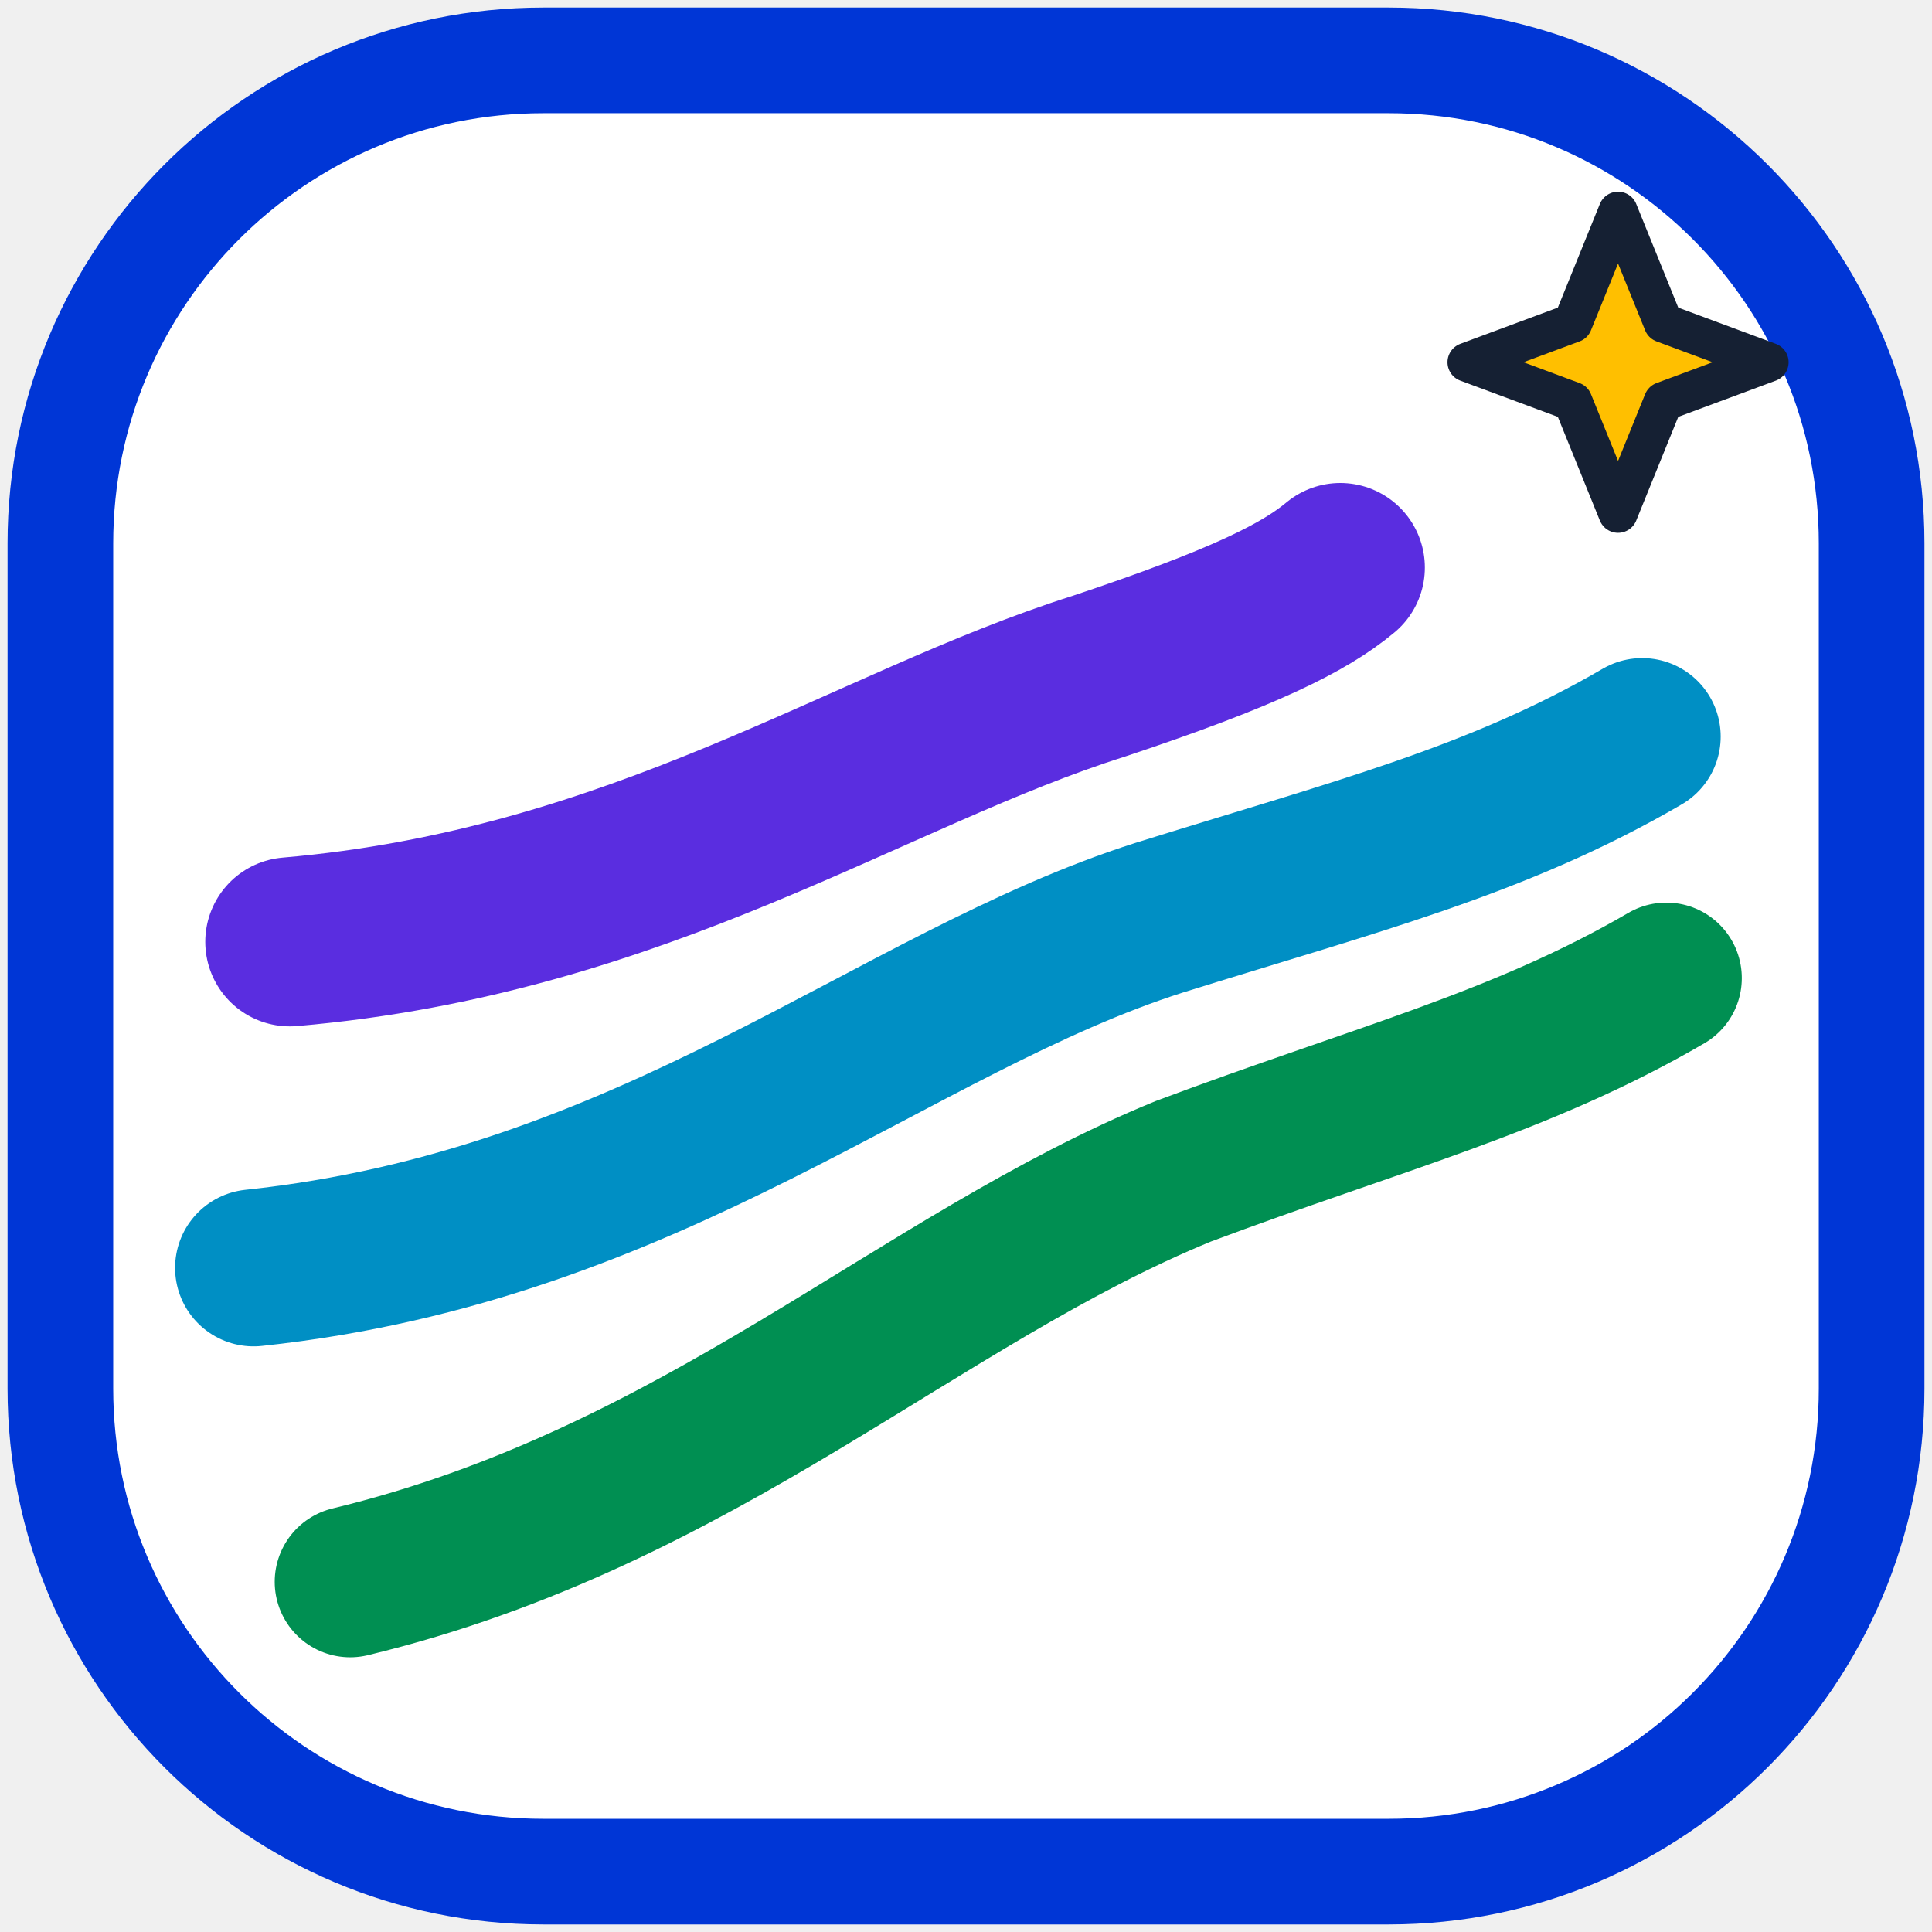
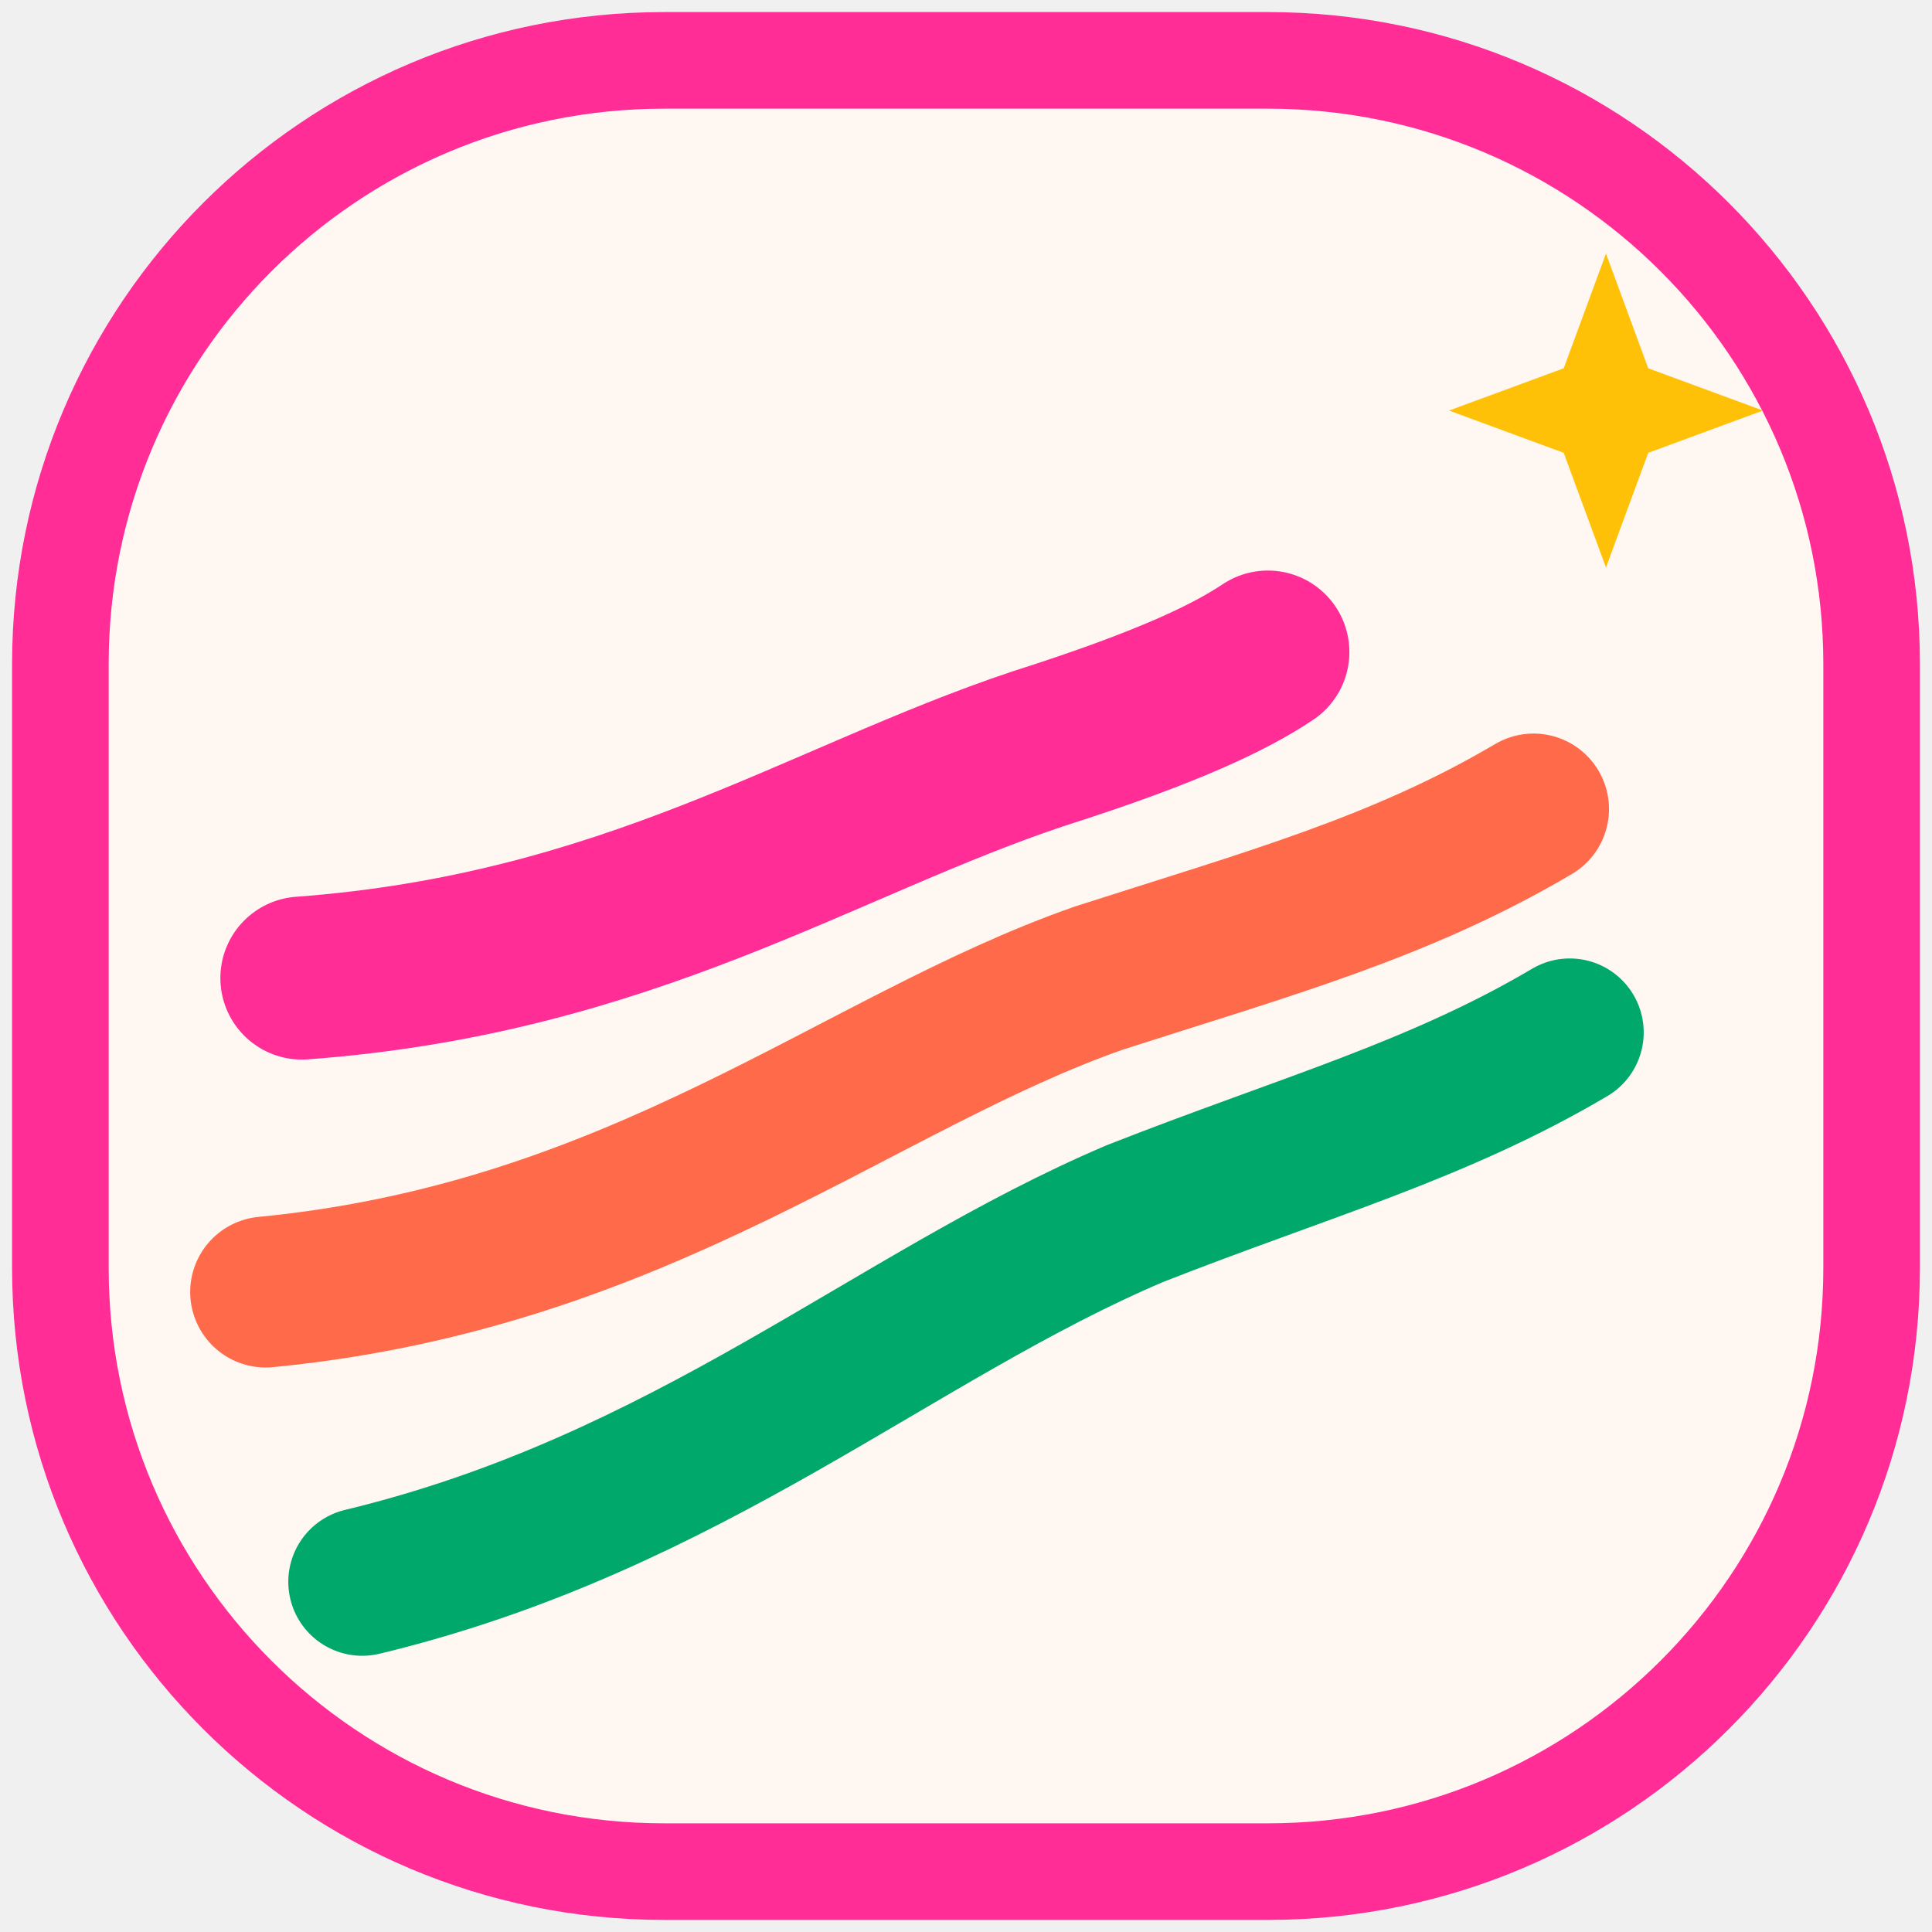
- <svg xmlns="http://www.w3.org/2000/svg" viewBox="0 0 32 32" fill="none">
-   <rect x="1" y="1" width="30" height="30" rx="8" fill="#ffffff" stroke="#0036d6" stroke-width="1.75" />
-   <path d="M4.8 15.6C10.6 15.1 14.4 12.4 18.2 11.2 20.6 10.4 21.6 9.9 22.2 9.4" stroke="#5a2de0" stroke-width="2.8" stroke-linecap="round" />
-   <path d="M4.2 21C10.8 20.3 14.8 16.6 19.2 15.2 22.4 14.2 24.8 13.6 27.2 12.2" stroke="#008fc4" stroke-width="2.6" stroke-linecap="round" />
-   <path d="M5.8 26.2C11.6 24.8 15.2 21.2 19.6 19.4 22.8 18.2 25.2 17.6 27.6 16.2" stroke="#008f52" stroke-width="2.5" stroke-linecap="round" />
-   <path fill="#ffbf00" stroke="#152033" stroke-width="0.65" stroke-linejoin="round" d="M26.8 3.5 27.55 5.35 29.3 6 27.55 6.65 26.8 8.5 26.05 6.65 24.3 6 26.05 5.35Z" />
+ <svg xmlns="http://www.w3.org/2000/svg" viewBox="0 0 32 32">
+   <rect x="1" y="1" width="30" height="30" rx="10" fill="#fff7f2" stroke="#ff2d95" stroke-width="1.6" />
+   <path d="M5 16.2c5.4-.4 8.6-2.6 12.2-3.8 2.2-.7 3.2-1.2 3.8-1.6" fill="none" stroke="#ff2d95" stroke-width="2.7" stroke-linecap="round" />
+   <path d="M4.4 21.4c6.2-.6 9.8-3.8 13.8-5.2 2.8-.9 5-1.5 7.2-2.8" fill="none" stroke="#ff6b4a" stroke-width="2.5" stroke-linecap="round" />
+   <path d="M6 26.2c5.4-1.3 8.8-4.4 12.8-6.1 2.8-1.1 5-1.7 7.2-3" fill="none" stroke="#00a86b" stroke-width="2.45" stroke-linecap="round" />
+   <path fill="#ffc107" d="M26.6 4.2 27.3 6.1 29.2 6.8 27.3 7.5 26.6 9.4 25.9 7.5 24 6.8 25.9 6.1Z" />
</svg>
